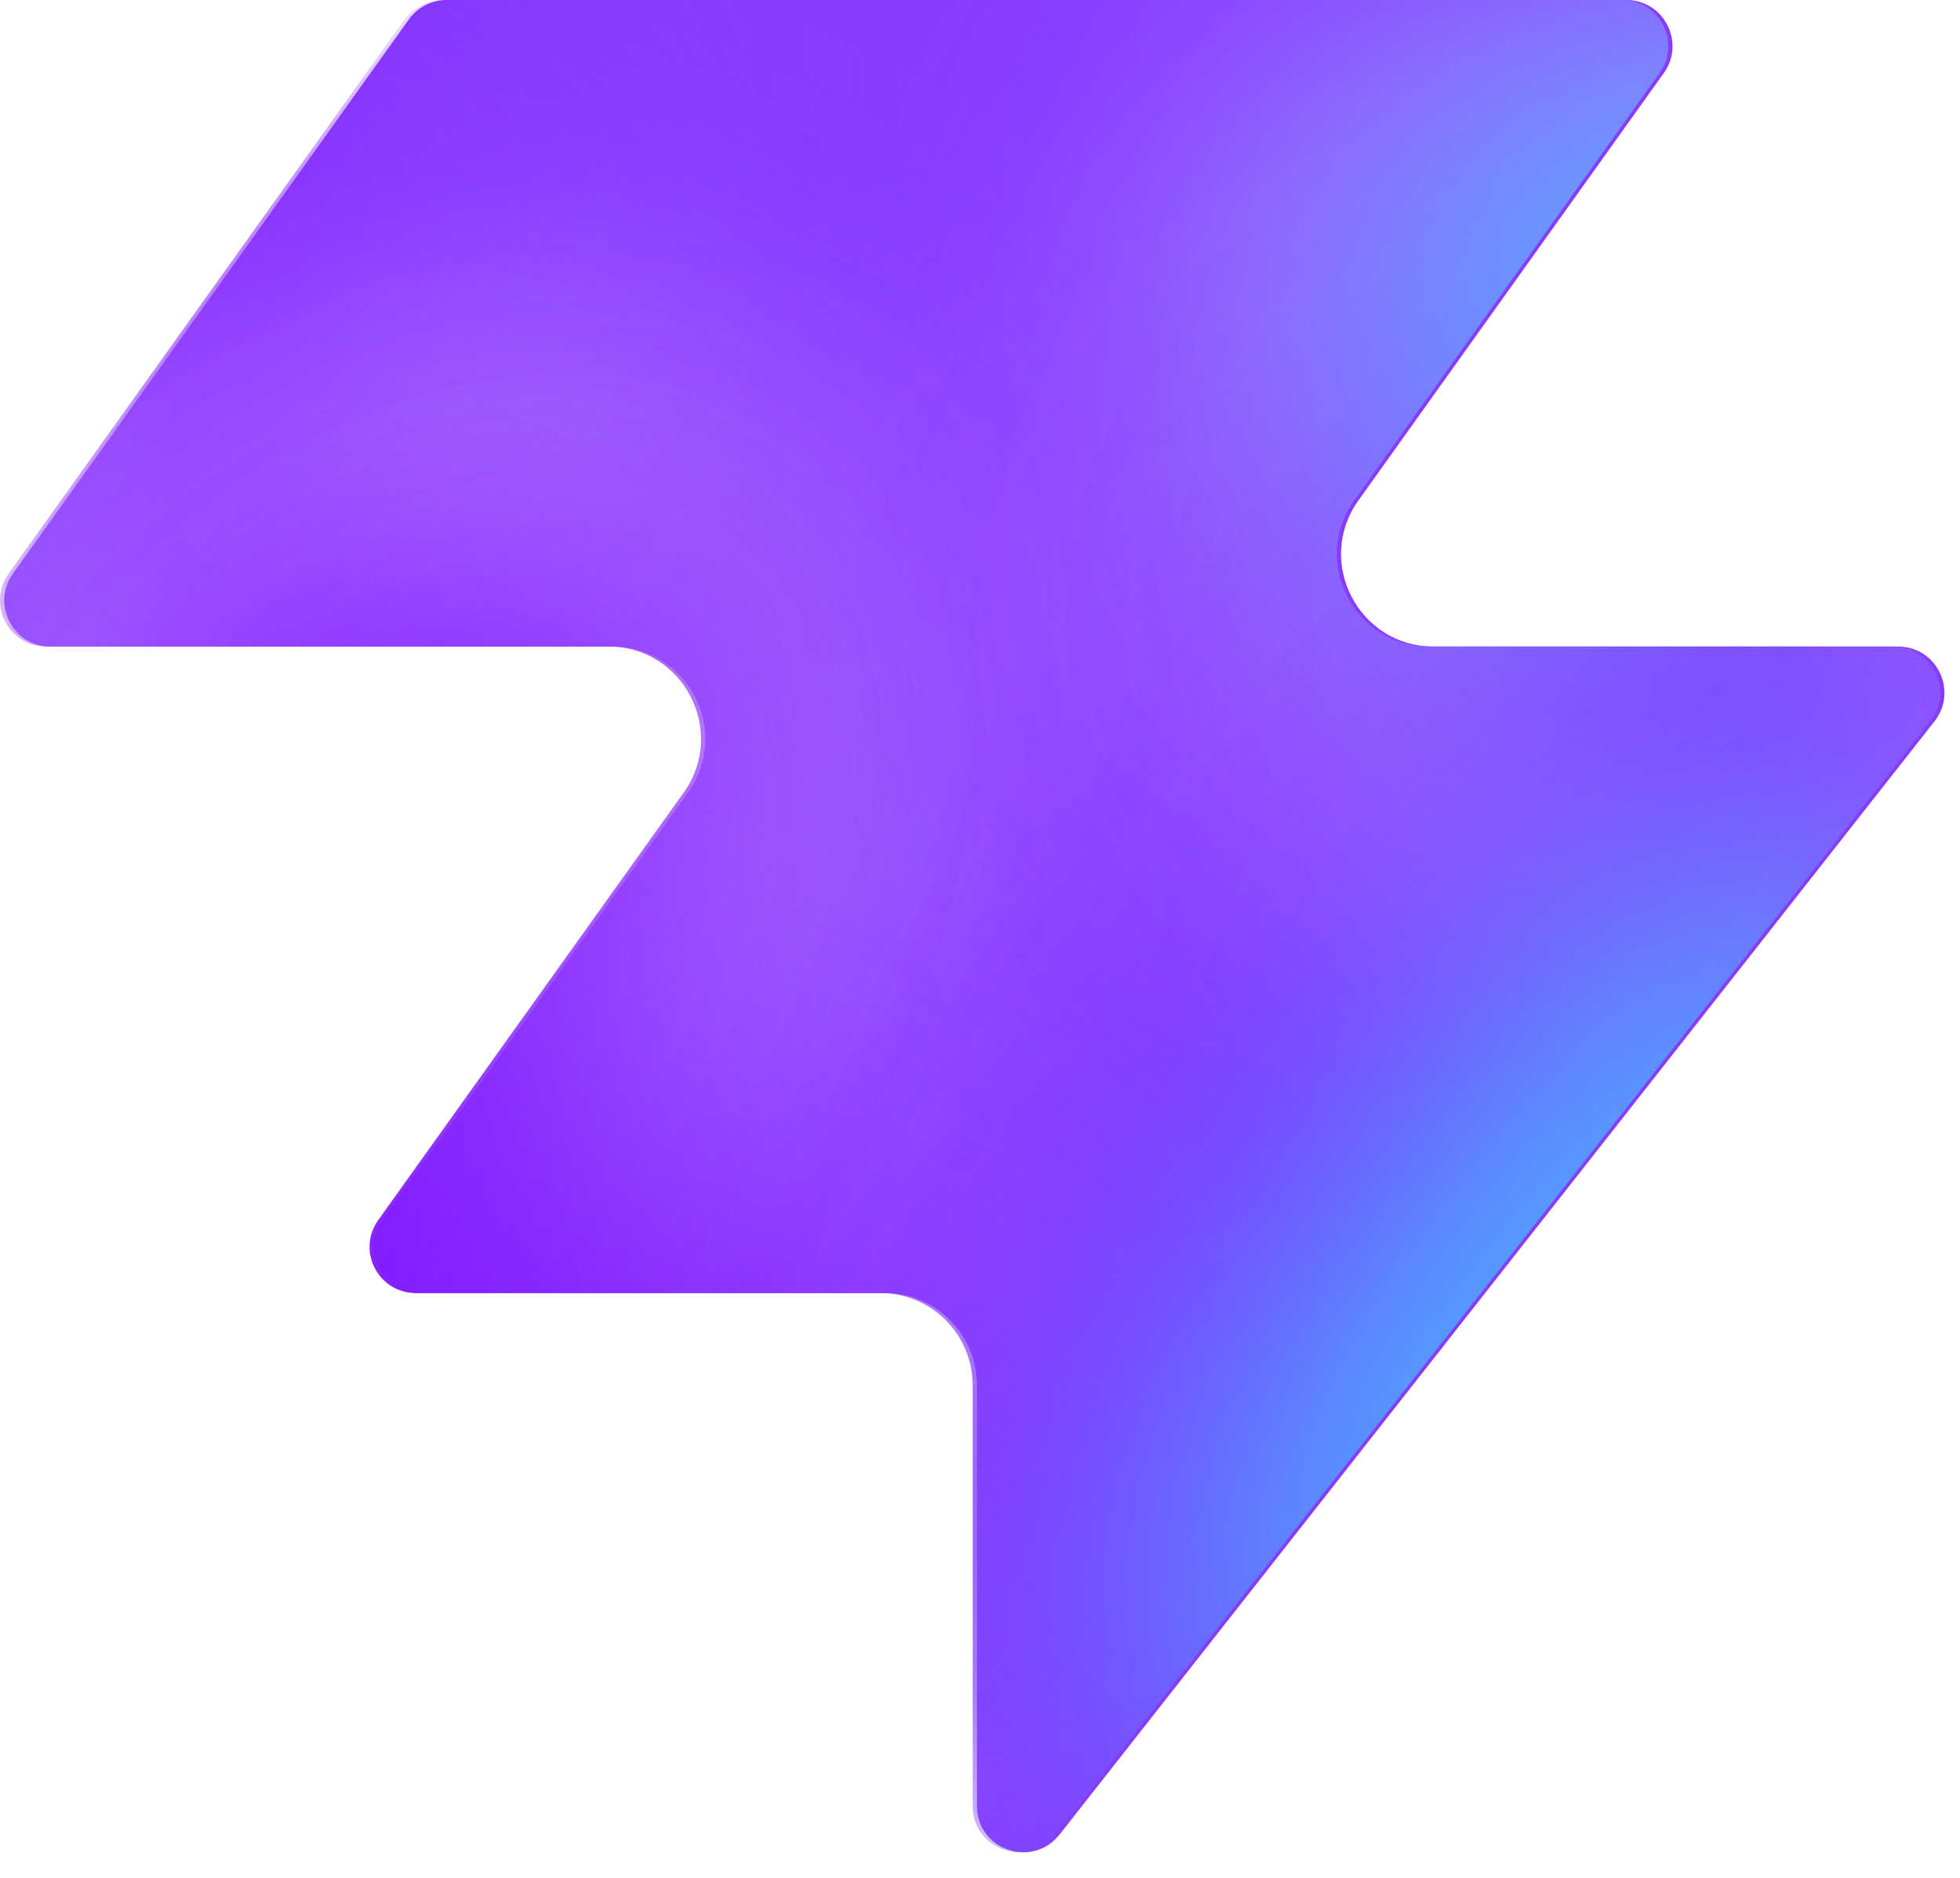
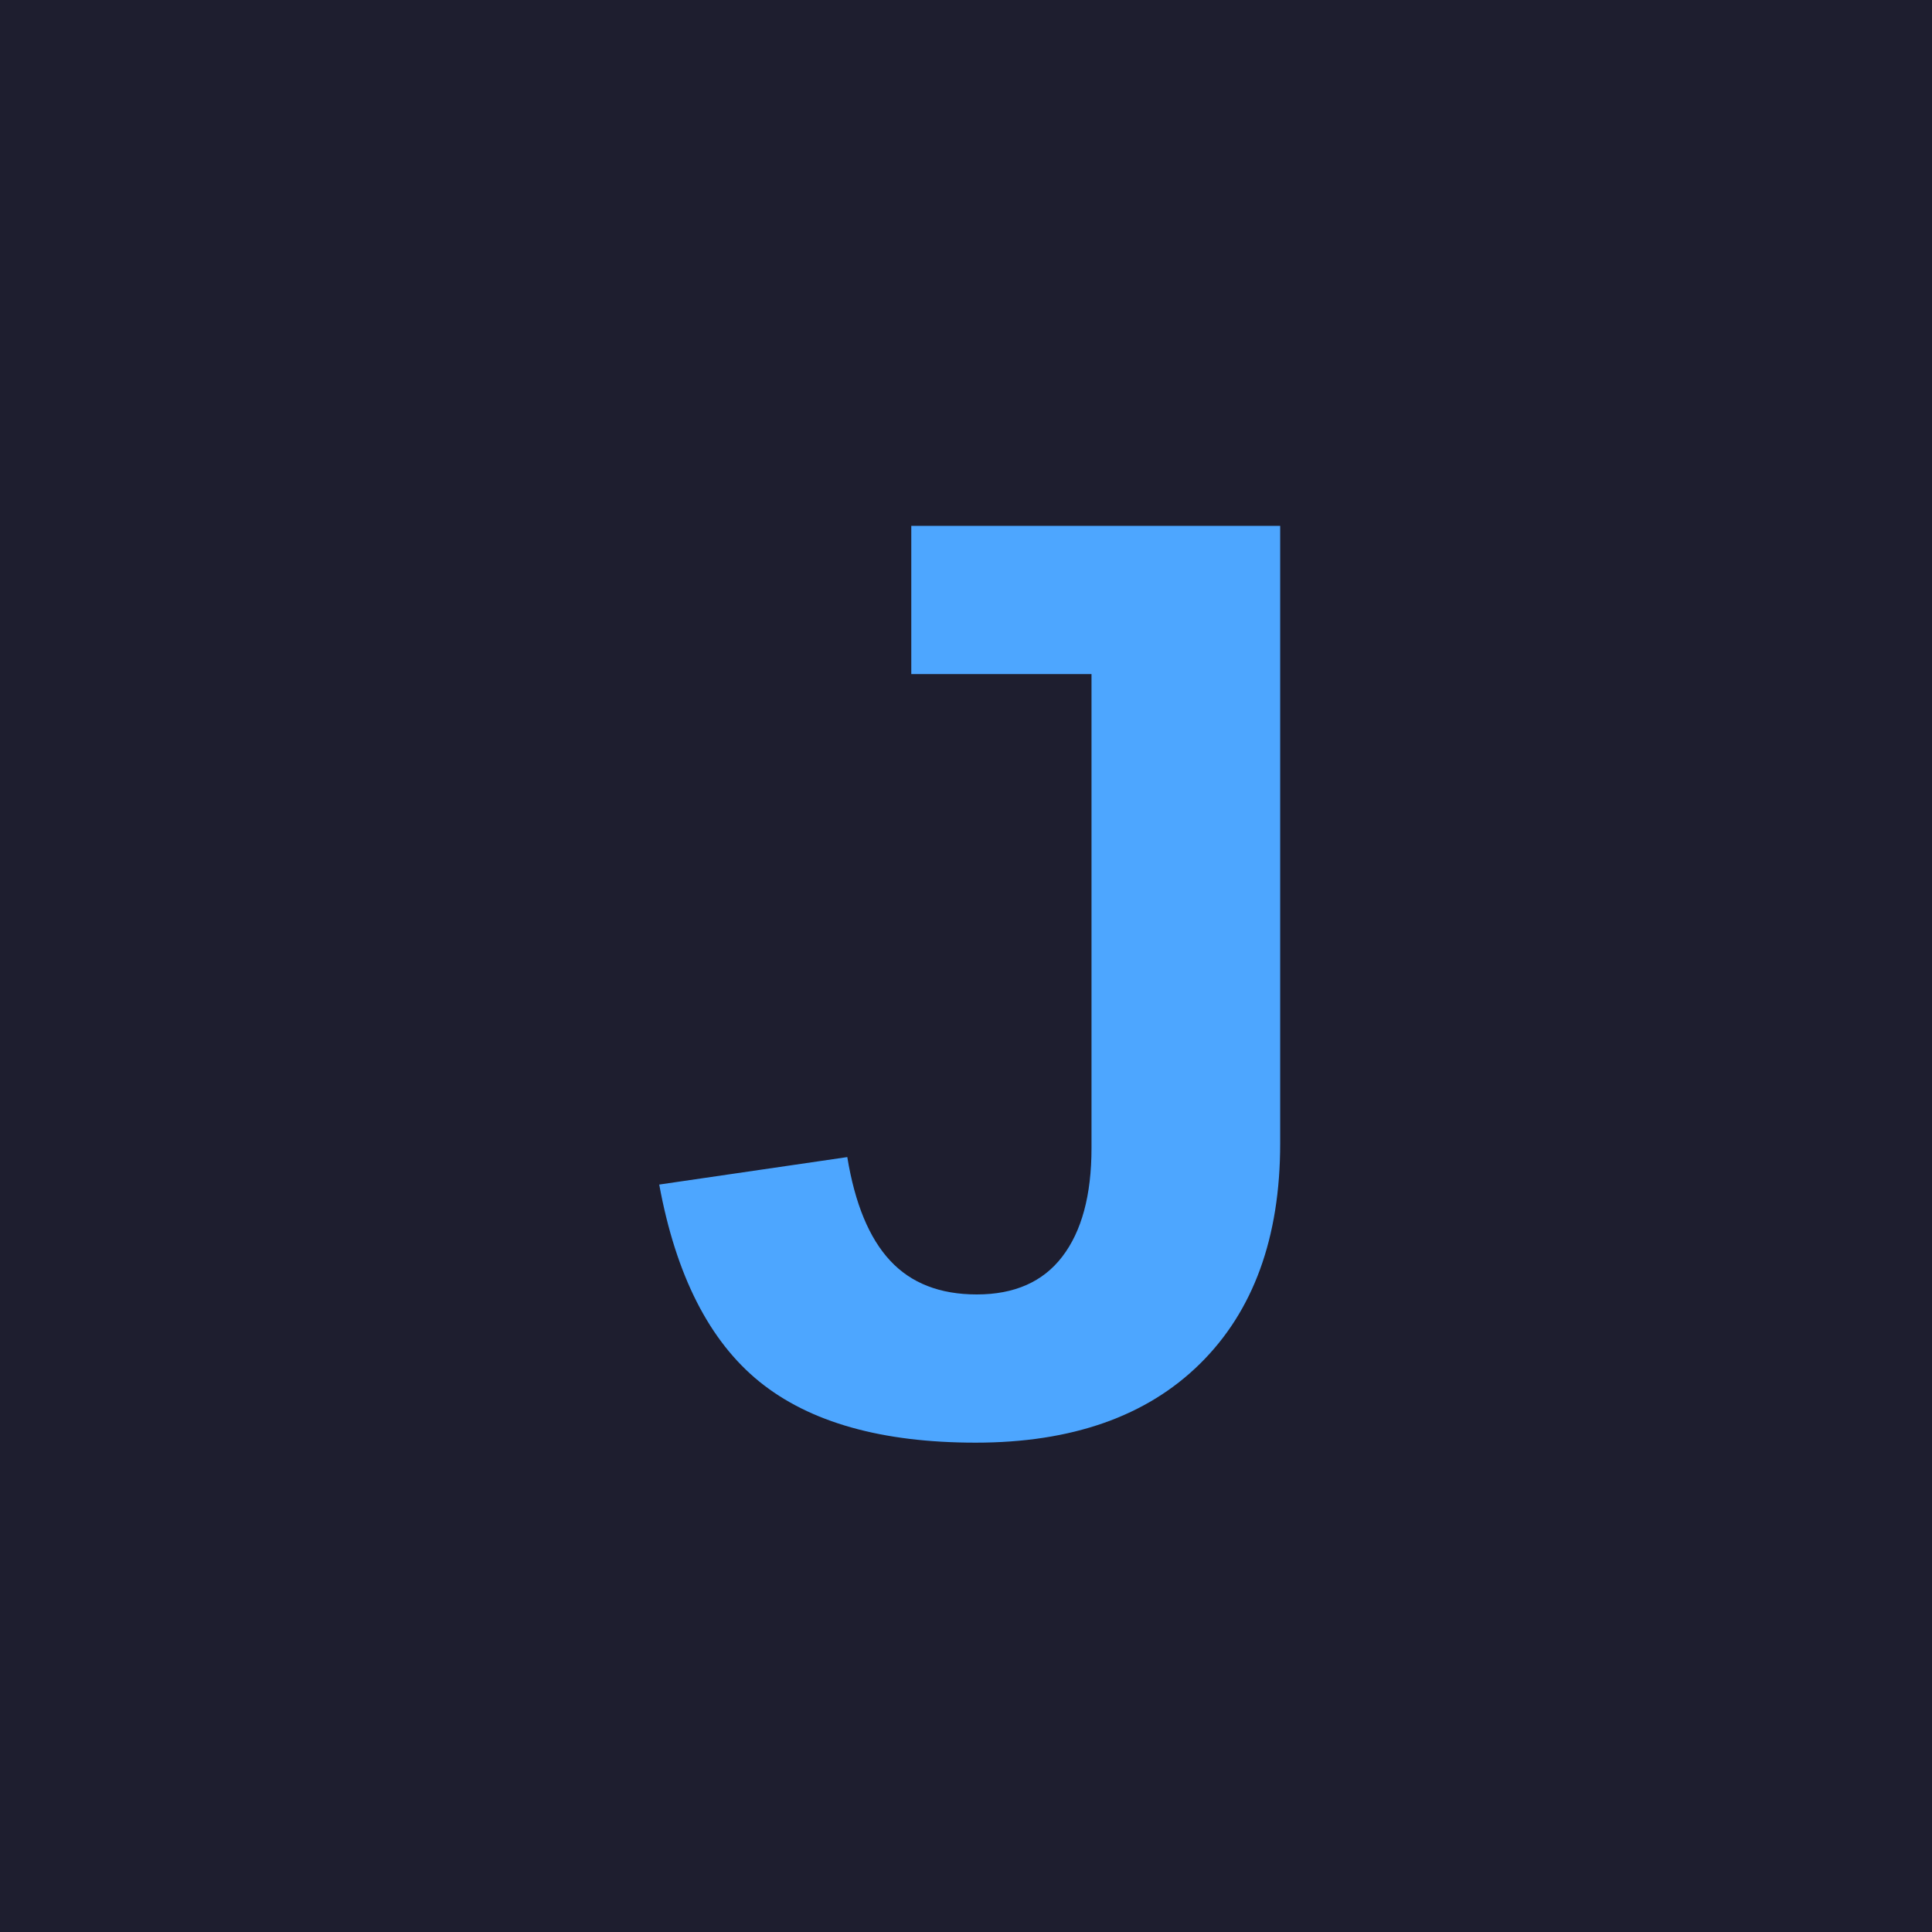
- <svg xmlns="http://www.w3.org/2000/svg" width="48" height="46" fill="none" viewBox="0 0 48 46">
-   <path fill="#863bff" d="M25.946 44.938c-.664.845-2.021.375-2.021-.698V33.937a2.26 2.26 0 0 0-2.262-2.262H10.287c-.92 0-1.456-1.04-.92-1.788l7.48-10.471c1.07-1.497 0-3.578-1.842-3.578H1.237c-.92 0-1.456-1.04-.92-1.788L10.013.474c.214-.297.556-.474.92-.474h28.894c.92 0 1.456 1.04.92 1.788l-7.48 10.471c-1.07 1.498 0 3.579 1.842 3.579h11.377c.943 0 1.473 1.088.89 1.83L25.947 44.94z" style="fill:#863bff;fill:color(display-p3 .525 .23 1);fill-opacity:1" />
-   <mask id="a" width="48" height="46" x="0" y="0" maskUnits="userSpaceOnUse" style="mask-type:alpha">
-     <path fill="#000" d="M25.842 44.938c-.664.844-2.021.375-2.021-.698V33.937a2.26 2.26 0 0 0-2.262-2.262H10.183c-.92 0-1.456-1.04-.92-1.788l7.48-10.471c1.07-1.498 0-3.579-1.842-3.579H1.133c-.92 0-1.456-1.04-.92-1.787L9.91.473c.214-.297.556-.474.92-.474h28.894c.92 0 1.456 1.04.92 1.788l-7.48 10.471c-1.07 1.498 0 3.578 1.842 3.578h11.377c.943 0 1.473 1.088.89 1.832L25.843 44.94z" style="fill:#000;fill-opacity:1" />
-   </mask>
-   <g mask="url(#a)">
-     <g filter="url(#b)">
-       <ellipse cx="5.508" cy="14.704" fill="#ede6ff" rx="5.508" ry="14.704" style="fill:#ede6ff;fill:color(display-p3 .927 .903 1);fill-opacity:1" transform="matrix(.00324 1 1 -.00324 -4.47 31.516)" />
-     </g>
-     <g filter="url(#c)">
-       <ellipse cx="10.399" cy="29.851" fill="#ede6ff" rx="10.399" ry="29.851" style="fill:#ede6ff;fill:color(display-p3 .927 .903 1);fill-opacity:1" transform="matrix(.00324 1 1 -.00324 -39.328 7.883)" />
-     </g>
-     <g filter="url(#d)">
-       <ellipse cx="5.508" cy="30.487" fill="#7e14ff" rx="5.508" ry="30.487" style="fill:#7e14ff;fill:color(display-p3 .492 .077 1);fill-opacity:1" transform="rotate(89.814 -25.913 -14.639)scale(1 -1)" />
-     </g>
-     <g filter="url(#e)">
-       <ellipse cx="5.508" cy="30.599" fill="#7e14ff" rx="5.508" ry="30.599" style="fill:#7e14ff;fill:color(display-p3 .492 .077 1);fill-opacity:1" transform="rotate(89.814 -32.644 -3.334)scale(1 -1)" />
-     </g>
-     <g filter="url(#f)">
-       <ellipse cx="5.508" cy="30.599" fill="#7e14ff" rx="5.508" ry="30.599" style="fill:#7e14ff;fill:color(display-p3 .492 .077 1);fill-opacity:1" transform="matrix(.00324 1 1 -.00324 -34.34 30.47)" />
-     </g>
-     <g filter="url(#g)">
-       <ellipse cx="14.072" cy="22.078" fill="#ede6ff" rx="14.072" ry="22.078" style="fill:#ede6ff;fill:color(display-p3 .927 .903 1);fill-opacity:1" transform="rotate(93.35 24.506 48.493)scale(-1 1)" />
-     </g>
-     <g filter="url(#h)">
-       <ellipse cx="3.47" cy="21.501" fill="#7e14ff" rx="3.47" ry="21.501" style="fill:#7e14ff;fill:color(display-p3 .492 .077 1);fill-opacity:1" transform="rotate(89.009 28.708 47.59)scale(-1 1)" />
-     </g>
-     <g filter="url(#i)">
-       <ellipse cx="3.47" cy="21.501" fill="#7e14ff" rx="3.47" ry="21.501" style="fill:#7e14ff;fill:color(display-p3 .492 .077 1);fill-opacity:1" transform="rotate(89.009 28.708 47.59)scale(-1 1)" />
-     </g>
-     <g filter="url(#j)">
-       <ellipse cx=".387" cy="8.972" fill="#7e14ff" rx="4.407" ry="29.108" style="fill:#7e14ff;fill:color(display-p3 .492 .077 1);fill-opacity:1" transform="rotate(39.51 .387 8.972)" />
-     </g>
-     <g filter="url(#k)">
-       <ellipse cx="47.523" cy="-6.092" fill="#7e14ff" rx="4.407" ry="29.108" style="fill:#7e14ff;fill:color(display-p3 .492 .077 1);fill-opacity:1" transform="rotate(37.892 47.523 -6.092)" />
-     </g>
-     <g filter="url(#l)">
-       <ellipse cx="41.412" cy="6.333" fill="#47bfff" rx="5.971" ry="9.665" style="fill:#47bfff;fill:color(display-p3 .28 .748 1);fill-opacity:1" transform="rotate(37.892 41.412 6.333)" />
-     </g>
-     <g filter="url(#m)">
-       <ellipse cx="-1.879" cy="38.332" fill="#7e14ff" rx="4.407" ry="29.108" style="fill:#7e14ff;fill:color(display-p3 .492 .077 1);fill-opacity:1" transform="rotate(37.892 -1.88 38.332)" />
-     </g>
-     <g filter="url(#n)">
-       <ellipse cx="-1.879" cy="38.332" fill="#7e14ff" rx="4.407" ry="29.108" style="fill:#7e14ff;fill:color(display-p3 .492 .077 1);fill-opacity:1" transform="rotate(37.892 -1.88 38.332)" />
-     </g>
-     <g filter="url(#o)">
-       <ellipse cx="35.651" cy="29.907" fill="#7e14ff" rx="4.407" ry="29.108" style="fill:#7e14ff;fill:color(display-p3 .492 .077 1);fill-opacity:1" transform="rotate(37.892 35.651 29.907)" />
-     </g>
-     <g filter="url(#p)">
-       <ellipse cx="38.418" cy="32.4" fill="#47bfff" rx="5.971" ry="15.297" style="fill:#47bfff;fill:color(display-p3 .28 .748 1);fill-opacity:1" transform="rotate(37.892 38.418 32.4)" />
-     </g>
-   </g>
-   <defs>
-     <filter id="b" width="60.045" height="41.654" x="-19.77" y="16.149" color-interpolation-filters="sRGB" filterUnits="userSpaceOnUse">
-       <feFlood flood-opacity="0" result="BackgroundImageFix" />
-       <feBlend in="SourceGraphic" in2="BackgroundImageFix" result="shape" />
-       <feGaussianBlur result="effect1_foregroundBlur_2002_17158" stdDeviation="7.659" />
-     </filter>
-     <filter id="c" width="90.34" height="51.437" x="-54.613" y="-7.533" color-interpolation-filters="sRGB" filterUnits="userSpaceOnUse">
-       <feFlood flood-opacity="0" result="BackgroundImageFix" />
-       <feBlend in="SourceGraphic" in2="BackgroundImageFix" result="shape" />
-       <feGaussianBlur result="effect1_foregroundBlur_2002_17158" stdDeviation="7.659" />
-     </filter>
-     <filter id="d" width="79.355" height="29.4" x="-49.64" y="2.03" color-interpolation-filters="sRGB" filterUnits="userSpaceOnUse">
-       <feFlood flood-opacity="0" result="BackgroundImageFix" />
-       <feBlend in="SourceGraphic" in2="BackgroundImageFix" result="shape" />
-       <feGaussianBlur result="effect1_foregroundBlur_2002_17158" stdDeviation="4.596" />
-     </filter>
-     <filter id="e" width="79.579" height="29.4" x="-45.045" y="20.029" color-interpolation-filters="sRGB" filterUnits="userSpaceOnUse">
-       <feFlood flood-opacity="0" result="BackgroundImageFix" />
-       <feBlend in="SourceGraphic" in2="BackgroundImageFix" result="shape" />
-       <feGaussianBlur result="effect1_foregroundBlur_2002_17158" stdDeviation="4.596" />
-     </filter>
-     <filter id="f" width="79.579" height="29.4" x="-43.513" y="21.178" color-interpolation-filters="sRGB" filterUnits="userSpaceOnUse">
-       <feFlood flood-opacity="0" result="BackgroundImageFix" />
-       <feBlend in="SourceGraphic" in2="BackgroundImageFix" result="shape" />
-       <feGaussianBlur result="effect1_foregroundBlur_2002_17158" stdDeviation="4.596" />
-     </filter>
-     <filter id="g" width="74.749" height="58.852" x="15.756" y="-17.901" color-interpolation-filters="sRGB" filterUnits="userSpaceOnUse">
-       <feFlood flood-opacity="0" result="BackgroundImageFix" />
-       <feBlend in="SourceGraphic" in2="BackgroundImageFix" result="shape" />
-       <feGaussianBlur result="effect1_foregroundBlur_2002_17158" stdDeviation="7.659" />
-     </filter>
-     <filter id="h" width="61.377" height="25.362" x="23.548" y="2.284" color-interpolation-filters="sRGB" filterUnits="userSpaceOnUse">
-       <feFlood flood-opacity="0" result="BackgroundImageFix" />
-       <feBlend in="SourceGraphic" in2="BackgroundImageFix" result="shape" />
-       <feGaussianBlur result="effect1_foregroundBlur_2002_17158" stdDeviation="4.596" />
-     </filter>
-     <filter id="i" width="61.377" height="25.362" x="23.548" y="2.284" color-interpolation-filters="sRGB" filterUnits="userSpaceOnUse">
-       <feFlood flood-opacity="0" result="BackgroundImageFix" />
-       <feBlend in="SourceGraphic" in2="BackgroundImageFix" result="shape" />
-       <feGaussianBlur result="effect1_foregroundBlur_2002_17158" stdDeviation="4.596" />
-     </filter>
-     <filter id="j" width="56.045" height="63.649" x="-27.636" y="-22.853" color-interpolation-filters="sRGB" filterUnits="userSpaceOnUse">
-       <feFlood flood-opacity="0" result="BackgroundImageFix" />
-       <feBlend in="SourceGraphic" in2="BackgroundImageFix" result="shape" />
-       <feGaussianBlur result="effect1_foregroundBlur_2002_17158" stdDeviation="4.596" />
-     </filter>
-     <filter id="k" width="54.814" height="64.646" x="20.116" y="-38.415" color-interpolation-filters="sRGB" filterUnits="userSpaceOnUse">
-       <feFlood flood-opacity="0" result="BackgroundImageFix" />
-       <feBlend in="SourceGraphic" in2="BackgroundImageFix" result="shape" />
-       <feGaussianBlur result="effect1_foregroundBlur_2002_17158" stdDeviation="4.596" />
-     </filter>
-     <filter id="l" width="33.541" height="35.313" x="24.641" y="-11.323" color-interpolation-filters="sRGB" filterUnits="userSpaceOnUse">
-       <feFlood flood-opacity="0" result="BackgroundImageFix" />
-       <feBlend in="SourceGraphic" in2="BackgroundImageFix" result="shape" />
-       <feGaussianBlur result="effect1_foregroundBlur_2002_17158" stdDeviation="4.596" />
-     </filter>
-     <filter id="m" width="54.814" height="64.646" x="-29.286" y="6.009" color-interpolation-filters="sRGB" filterUnits="userSpaceOnUse">
-       <feFlood flood-opacity="0" result="BackgroundImageFix" />
-       <feBlend in="SourceGraphic" in2="BackgroundImageFix" result="shape" />
-       <feGaussianBlur result="effect1_foregroundBlur_2002_17158" stdDeviation="4.596" />
-     </filter>
-     <filter id="n" width="54.814" height="64.646" x="-29.286" y="6.009" color-interpolation-filters="sRGB" filterUnits="userSpaceOnUse">
-       <feFlood flood-opacity="0" result="BackgroundImageFix" />
-       <feBlend in="SourceGraphic" in2="BackgroundImageFix" result="shape" />
-       <feGaussianBlur result="effect1_foregroundBlur_2002_17158" stdDeviation="4.596" />
-     </filter>
-     <filter id="o" width="54.814" height="64.646" x="8.244" y="-2.416" color-interpolation-filters="sRGB" filterUnits="userSpaceOnUse">
-       <feFlood flood-opacity="0" result="BackgroundImageFix" />
-       <feBlend in="SourceGraphic" in2="BackgroundImageFix" result="shape" />
-       <feGaussianBlur result="effect1_foregroundBlur_2002_17158" stdDeviation="4.596" />
-     </filter>
-     <filter id="p" width="39.409" height="43.623" x="18.713" y="10.588" color-interpolation-filters="sRGB" filterUnits="userSpaceOnUse">
-       <feFlood flood-opacity="0" result="BackgroundImageFix" />
-       <feBlend in="SourceGraphic" in2="BackgroundImageFix" result="shape" />
-       <feGaussianBlur result="effect1_foregroundBlur_2002_17158" stdDeviation="4.596" />
-     </filter>
-   </defs>
+ <svg xmlns="http://www.w3.org/2000/svg" viewBox="0 0 100 100">
+   <rect width="100" height="100" fill="#1e1e2f" />
+   <text x="52" y="74" text-anchor="middle" font-family="Arial, Helvetica, sans-serif" font-weight="800" font-size="68" fill="#4da6ff">J</text>
</svg>
